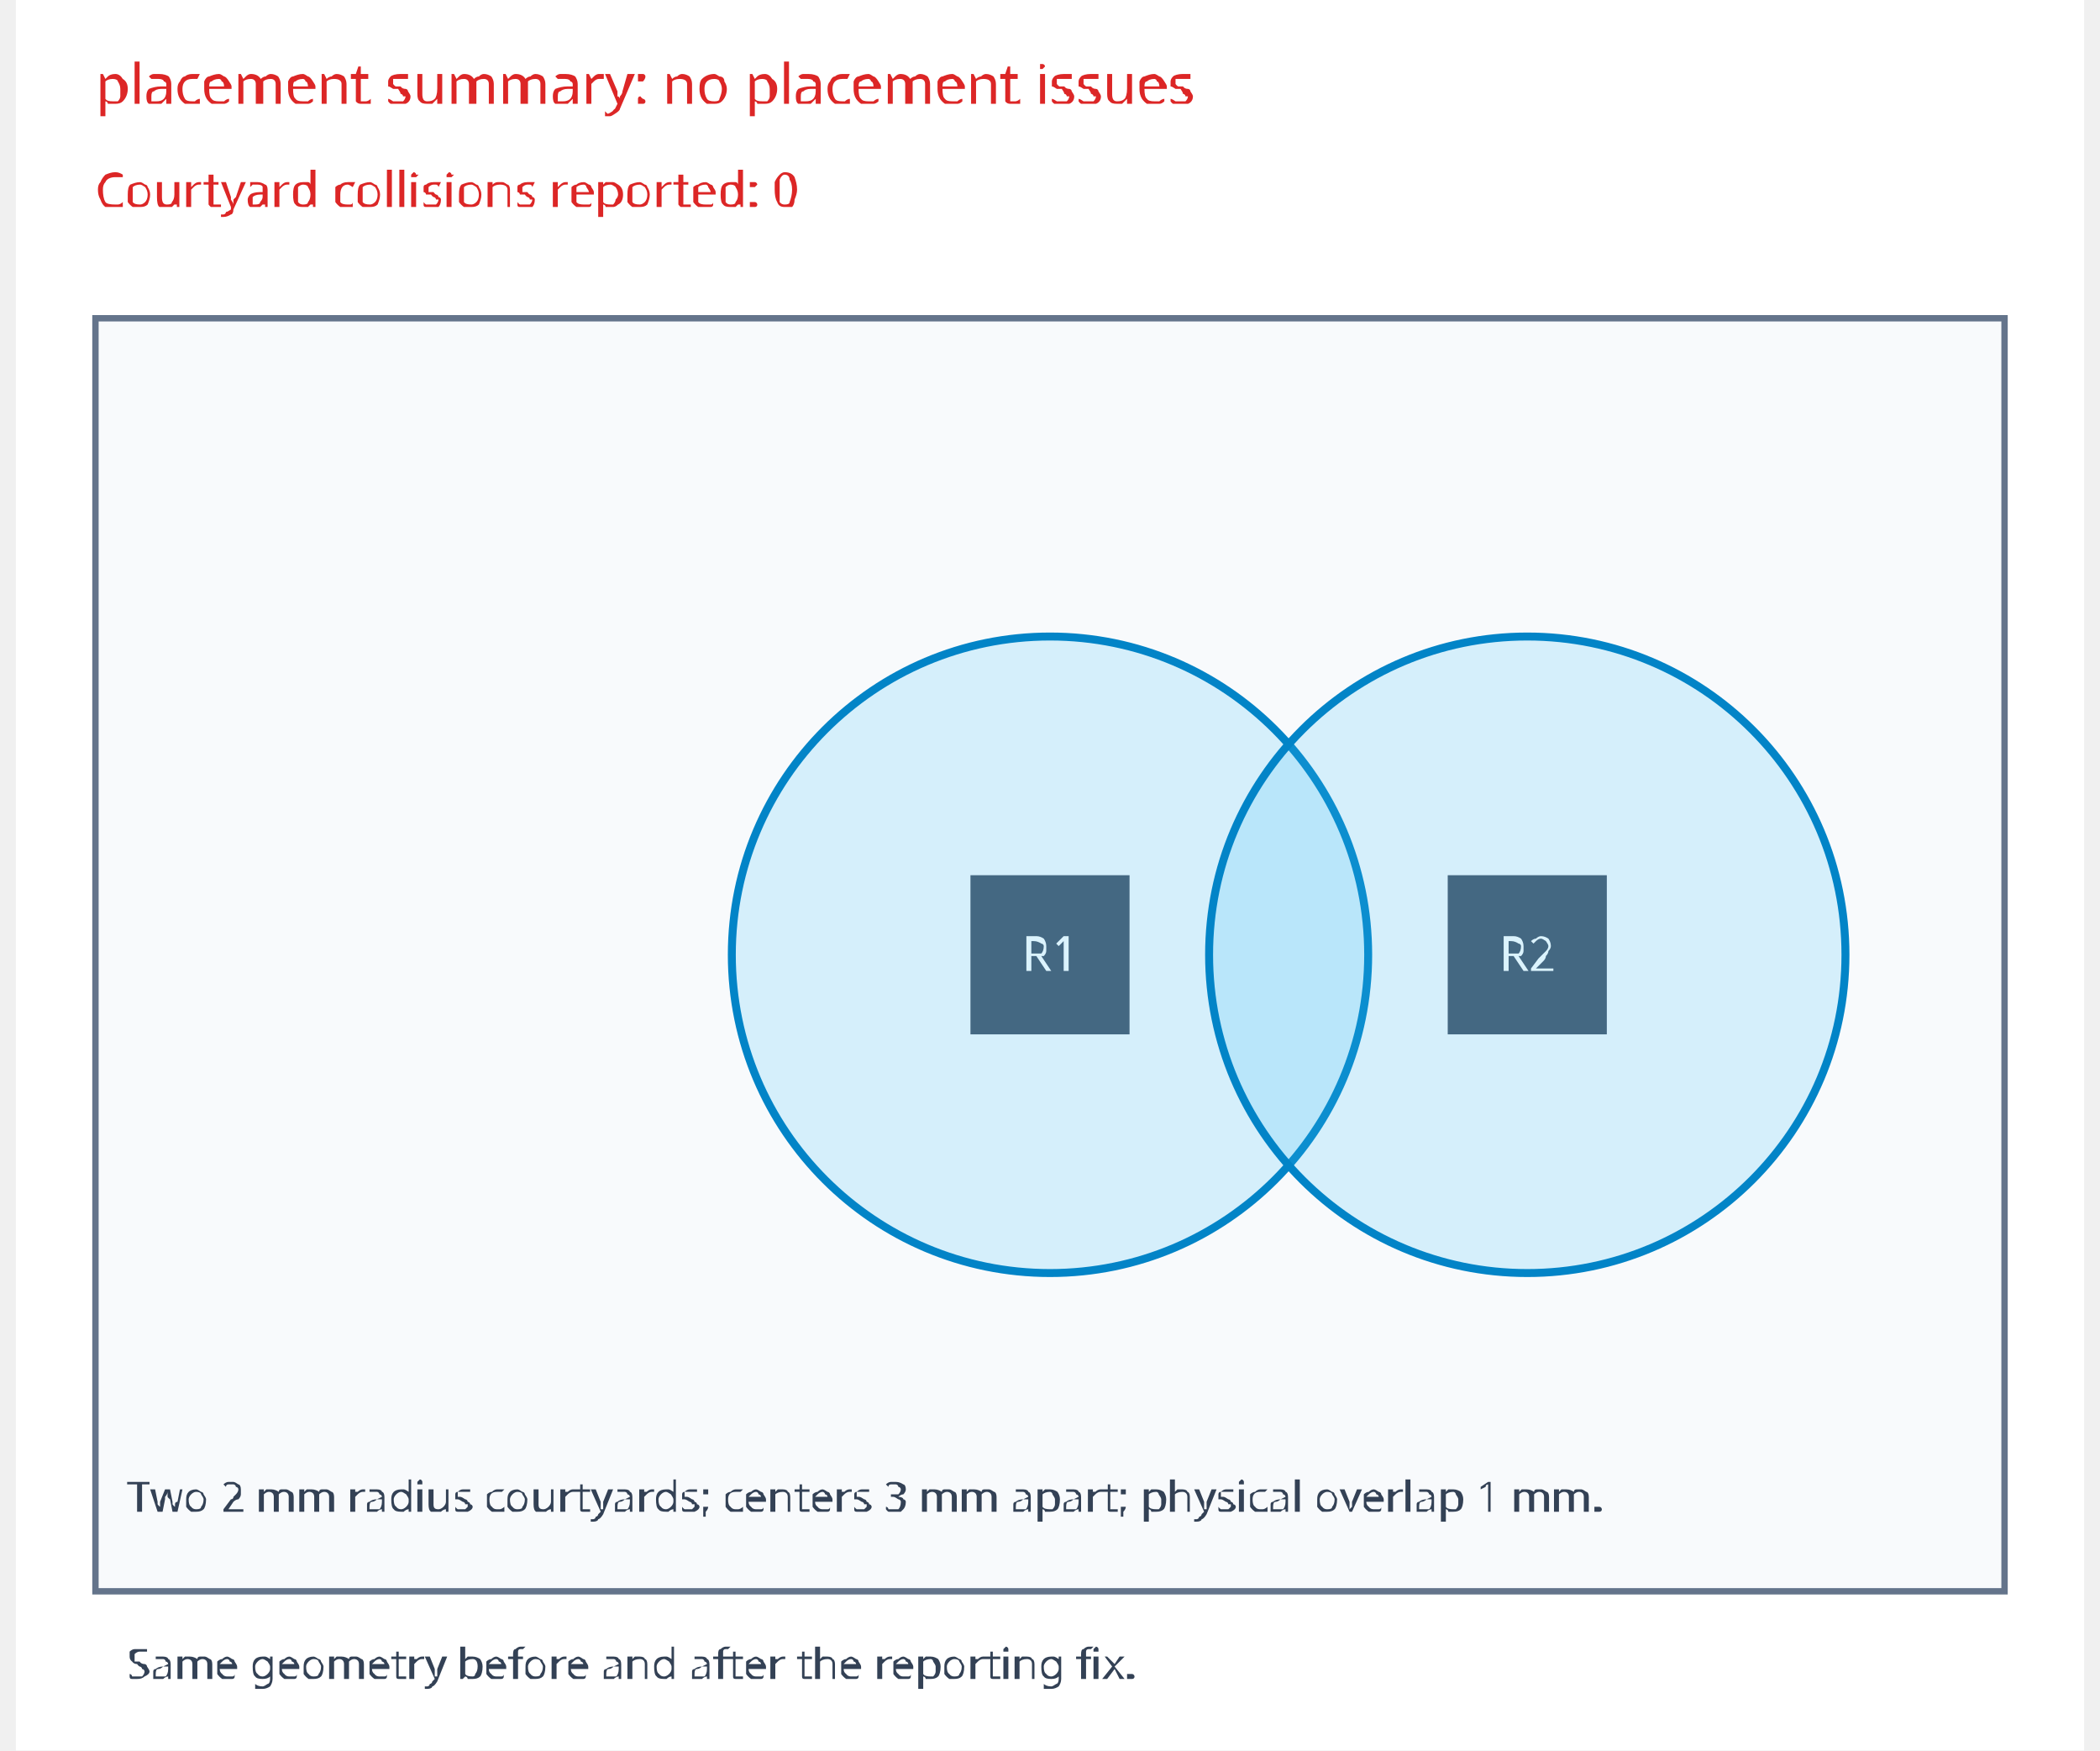
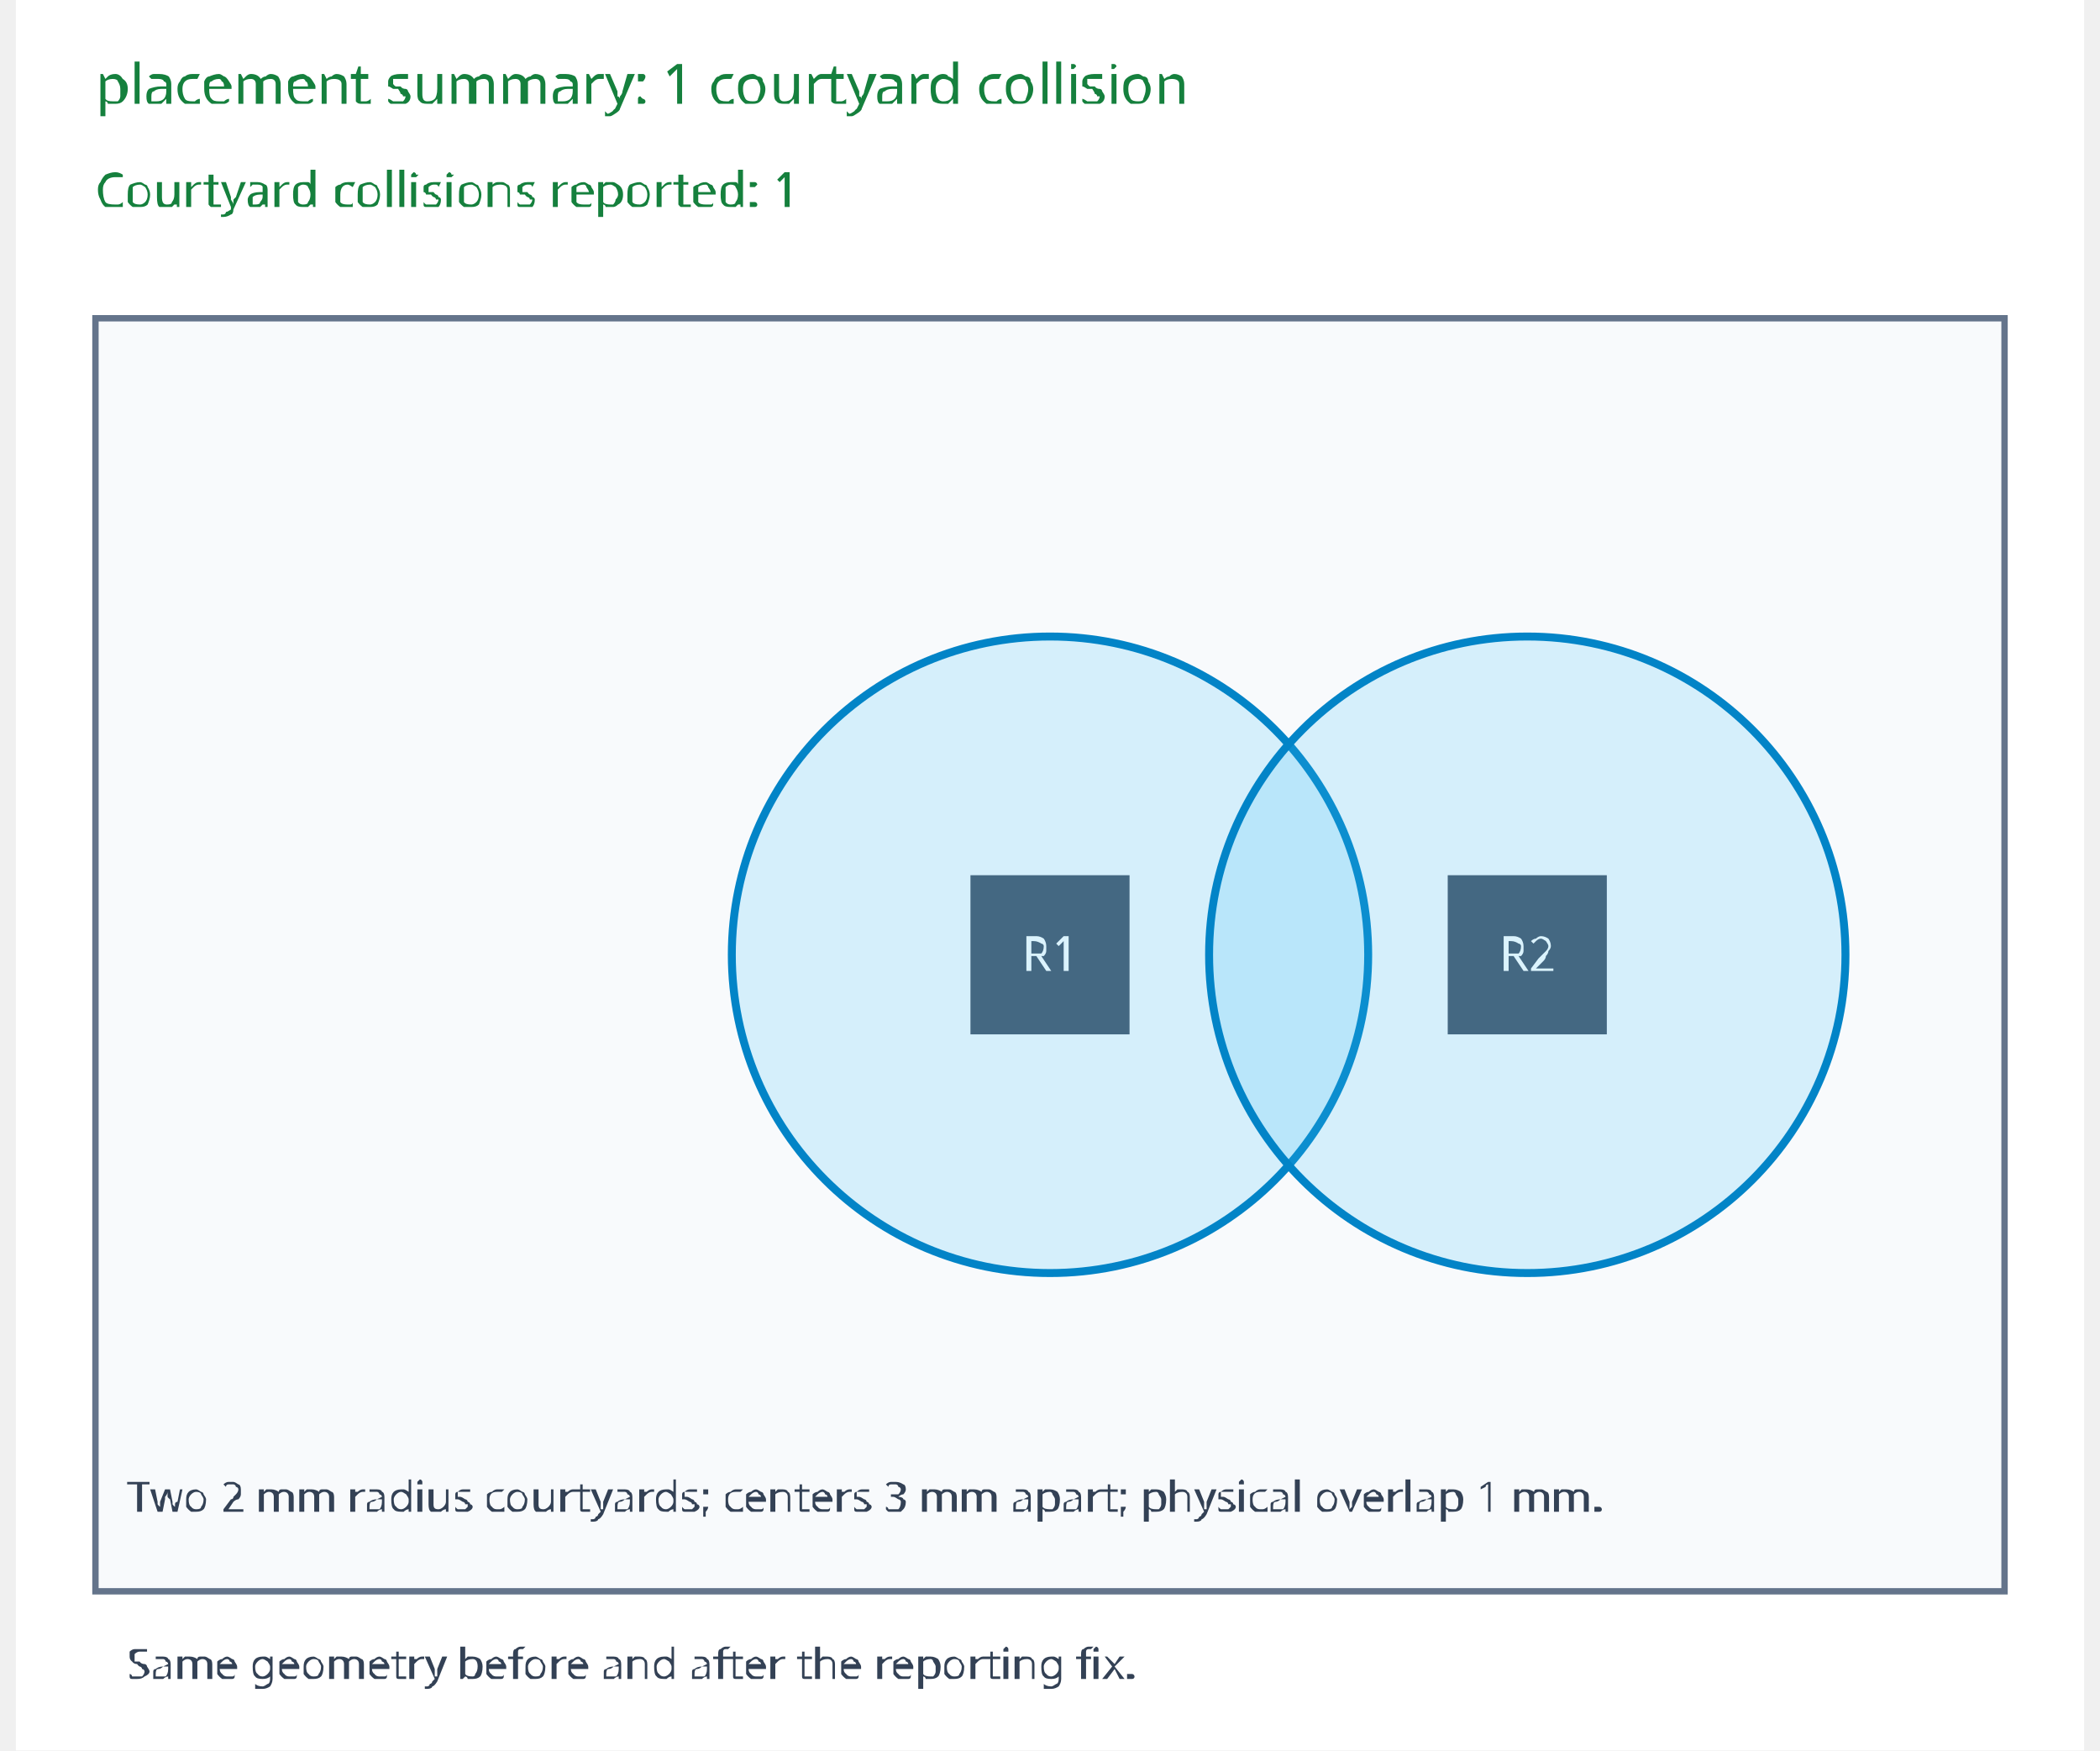
<svg xmlns="http://www.w3.org/2000/svg" width="720" height="600" viewBox="-6.5 -6 13 11" font-family="sans-serif">
  <rect x="-6.5" y="-6" width="13" height="11" fill="white" />
-   <text x="-6" y="-5.35" font-size="0.35" fill="#dc2626">placement summary: no placement issues</text>
-   <text x="-6" y="-4.7" font-size="0.3" fill="#dc2626">Courtyard collisions reported: 0</text>
+   <text x="-6" y="-5.35" font-size="0.35" fill="#15803d">placement summary: 1 courtyard collision</text>
+   <text x="-6" y="-4.7" font-size="0.3" fill="#15803d">Courtyard collisions reported: 1</text>
  <rect x="-6" y="-4" width="12" height="8" fill="#f8fafc" stroke="#64748b" stroke-width="0.04" />
  <rect x="-0.5" y="-0.5" width="1" height="1" fill="#475569" />
  <text x="0" y="0.1" fill="white" text-anchor="middle" font-size="0.3">R1</text>
  <circle cx="0" cy="0" r="2" fill="#38bdf8" fill-opacity="0.18" stroke="#0284c7" stroke-width="0.05" />
  <rect x="2.5" y="-0.5" width="1" height="1" fill="#475569" />
  <text x="3" y="0.1" fill="white" text-anchor="middle" font-size="0.3">R2</text>
  <circle cx="3" cy="0" r="2" fill="#38bdf8" fill-opacity="0.18" stroke="#0284c7" stroke-width="0.05" />
  <text x="-5.8" y="3.5" font-size="0.27" fill="#334155">Two 2 mm radius courtyards; centers 3 mm apart; physical overlap 1 mm.</text>
  <text x="-5.8" y="4.55" font-size="0.27" fill="#334155">Same geometry before and after the reporting fix.</text>
</svg>
